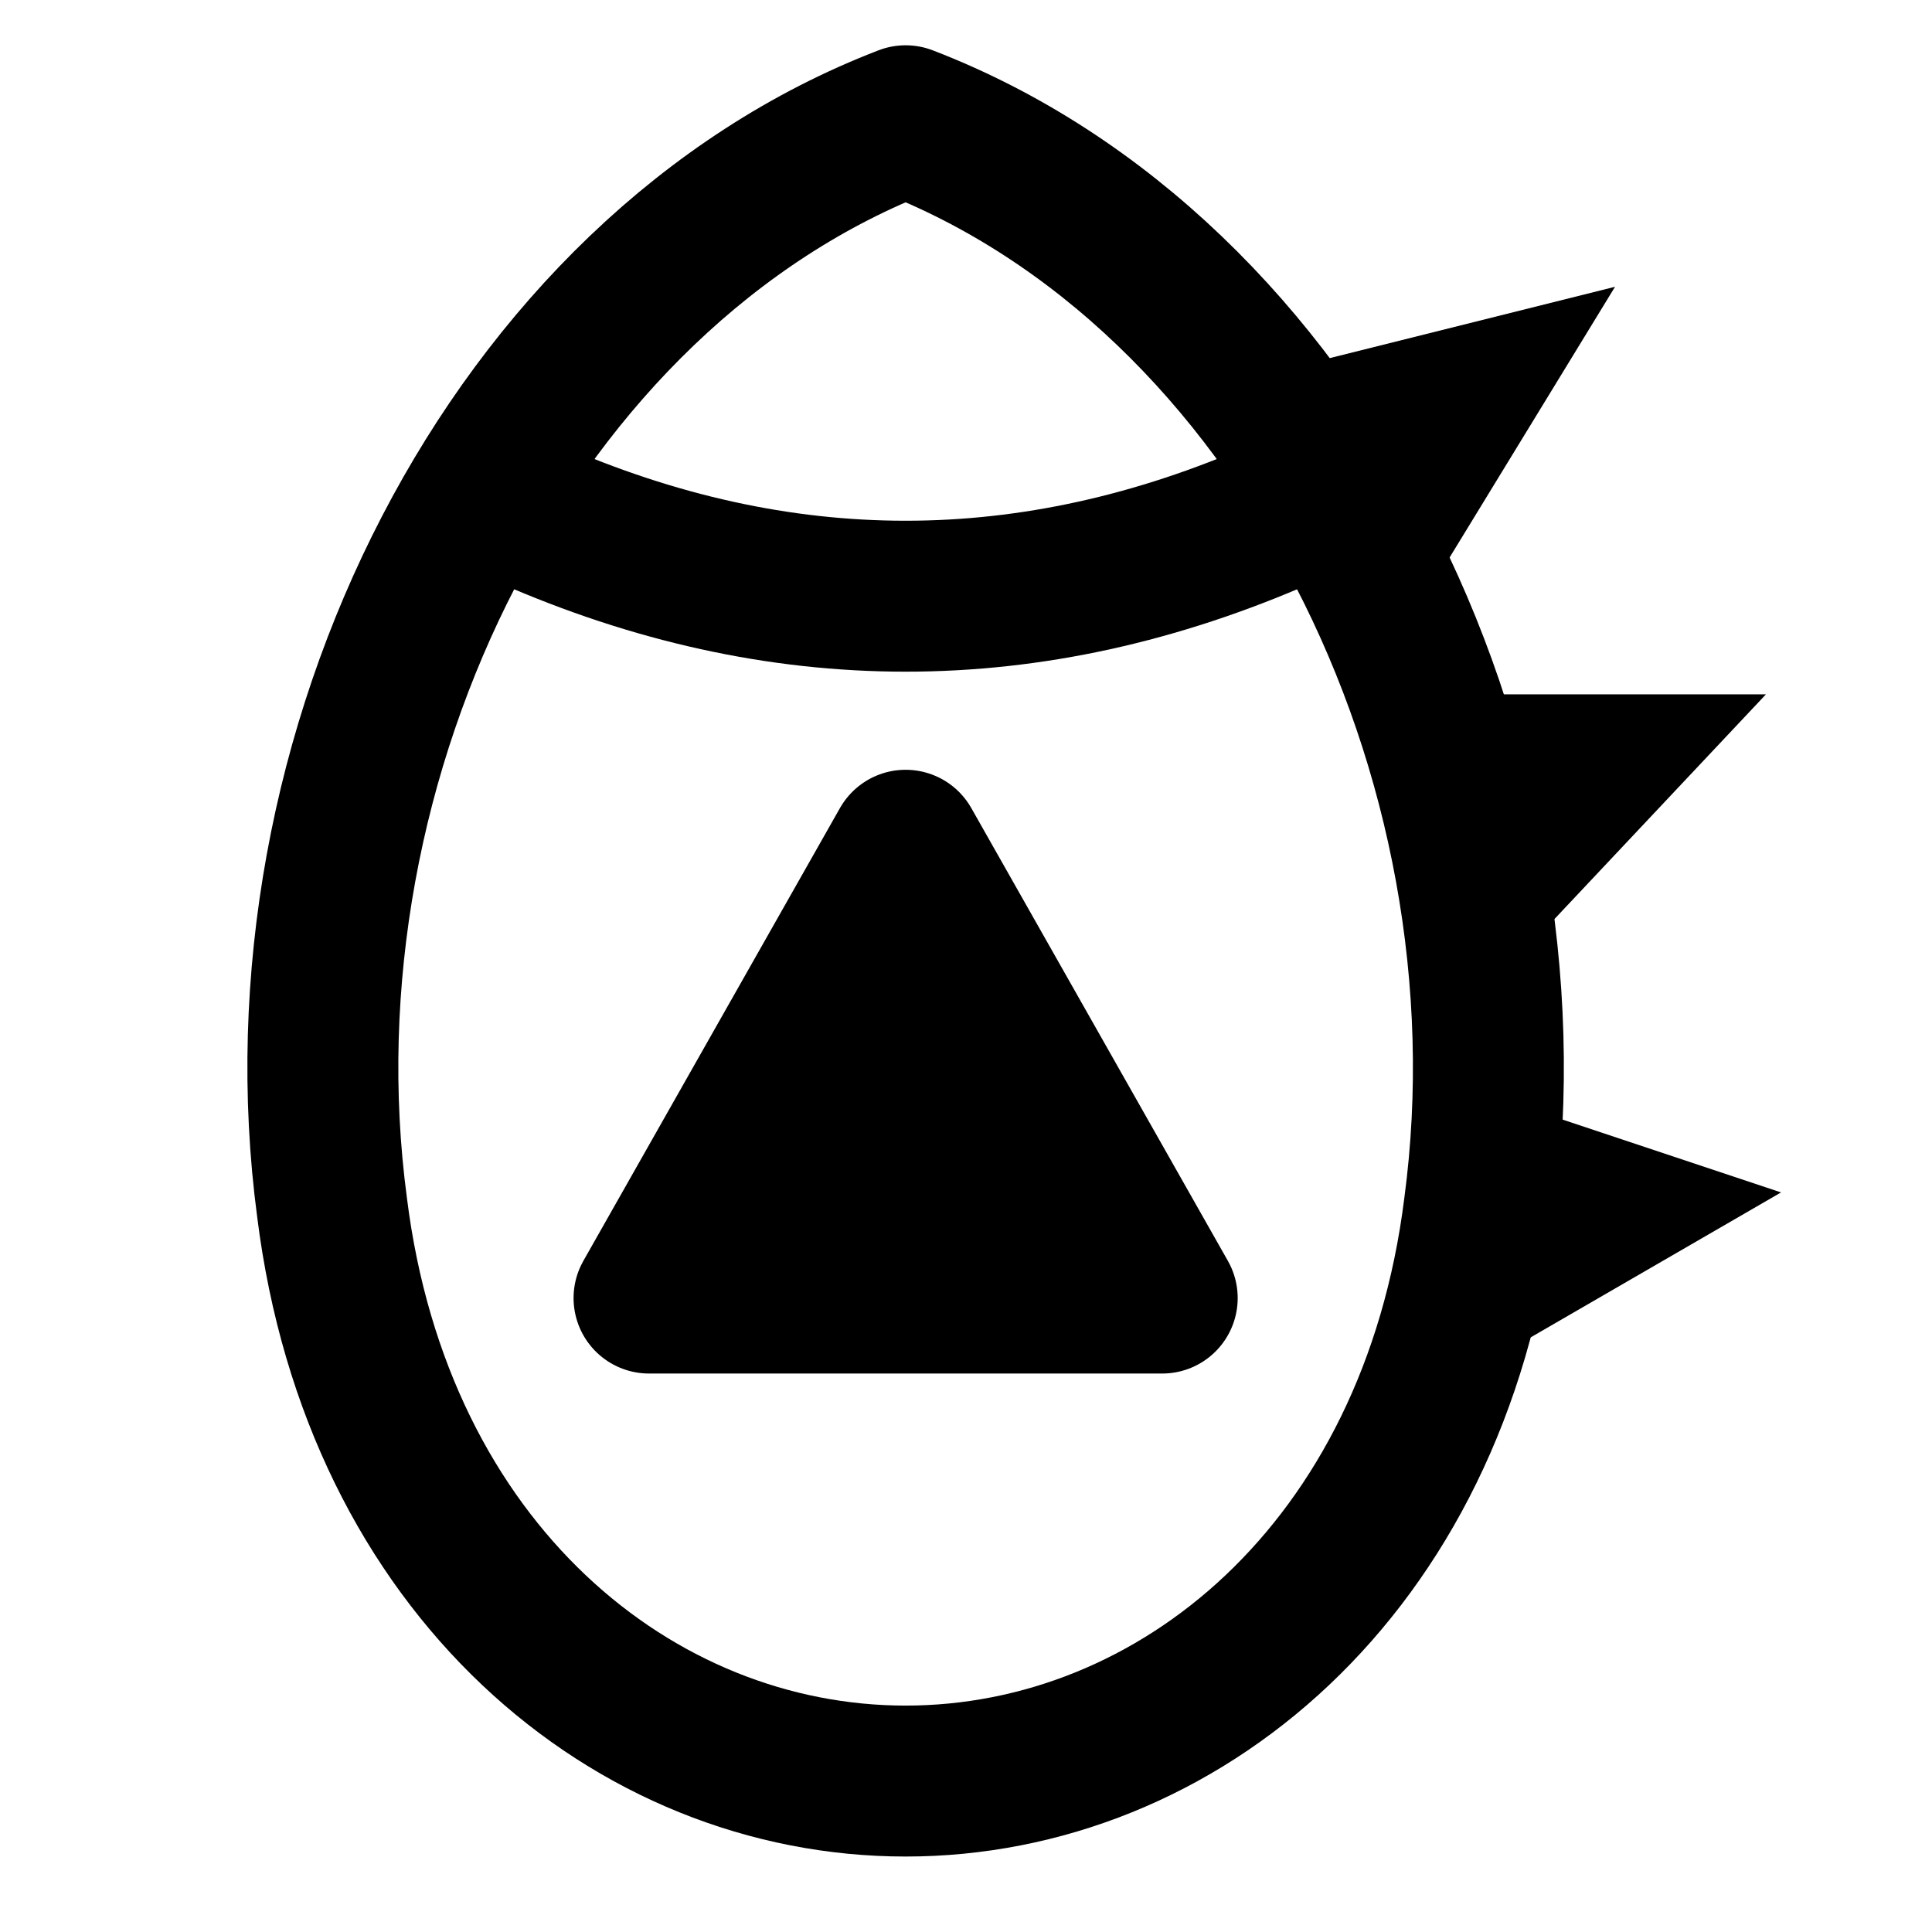
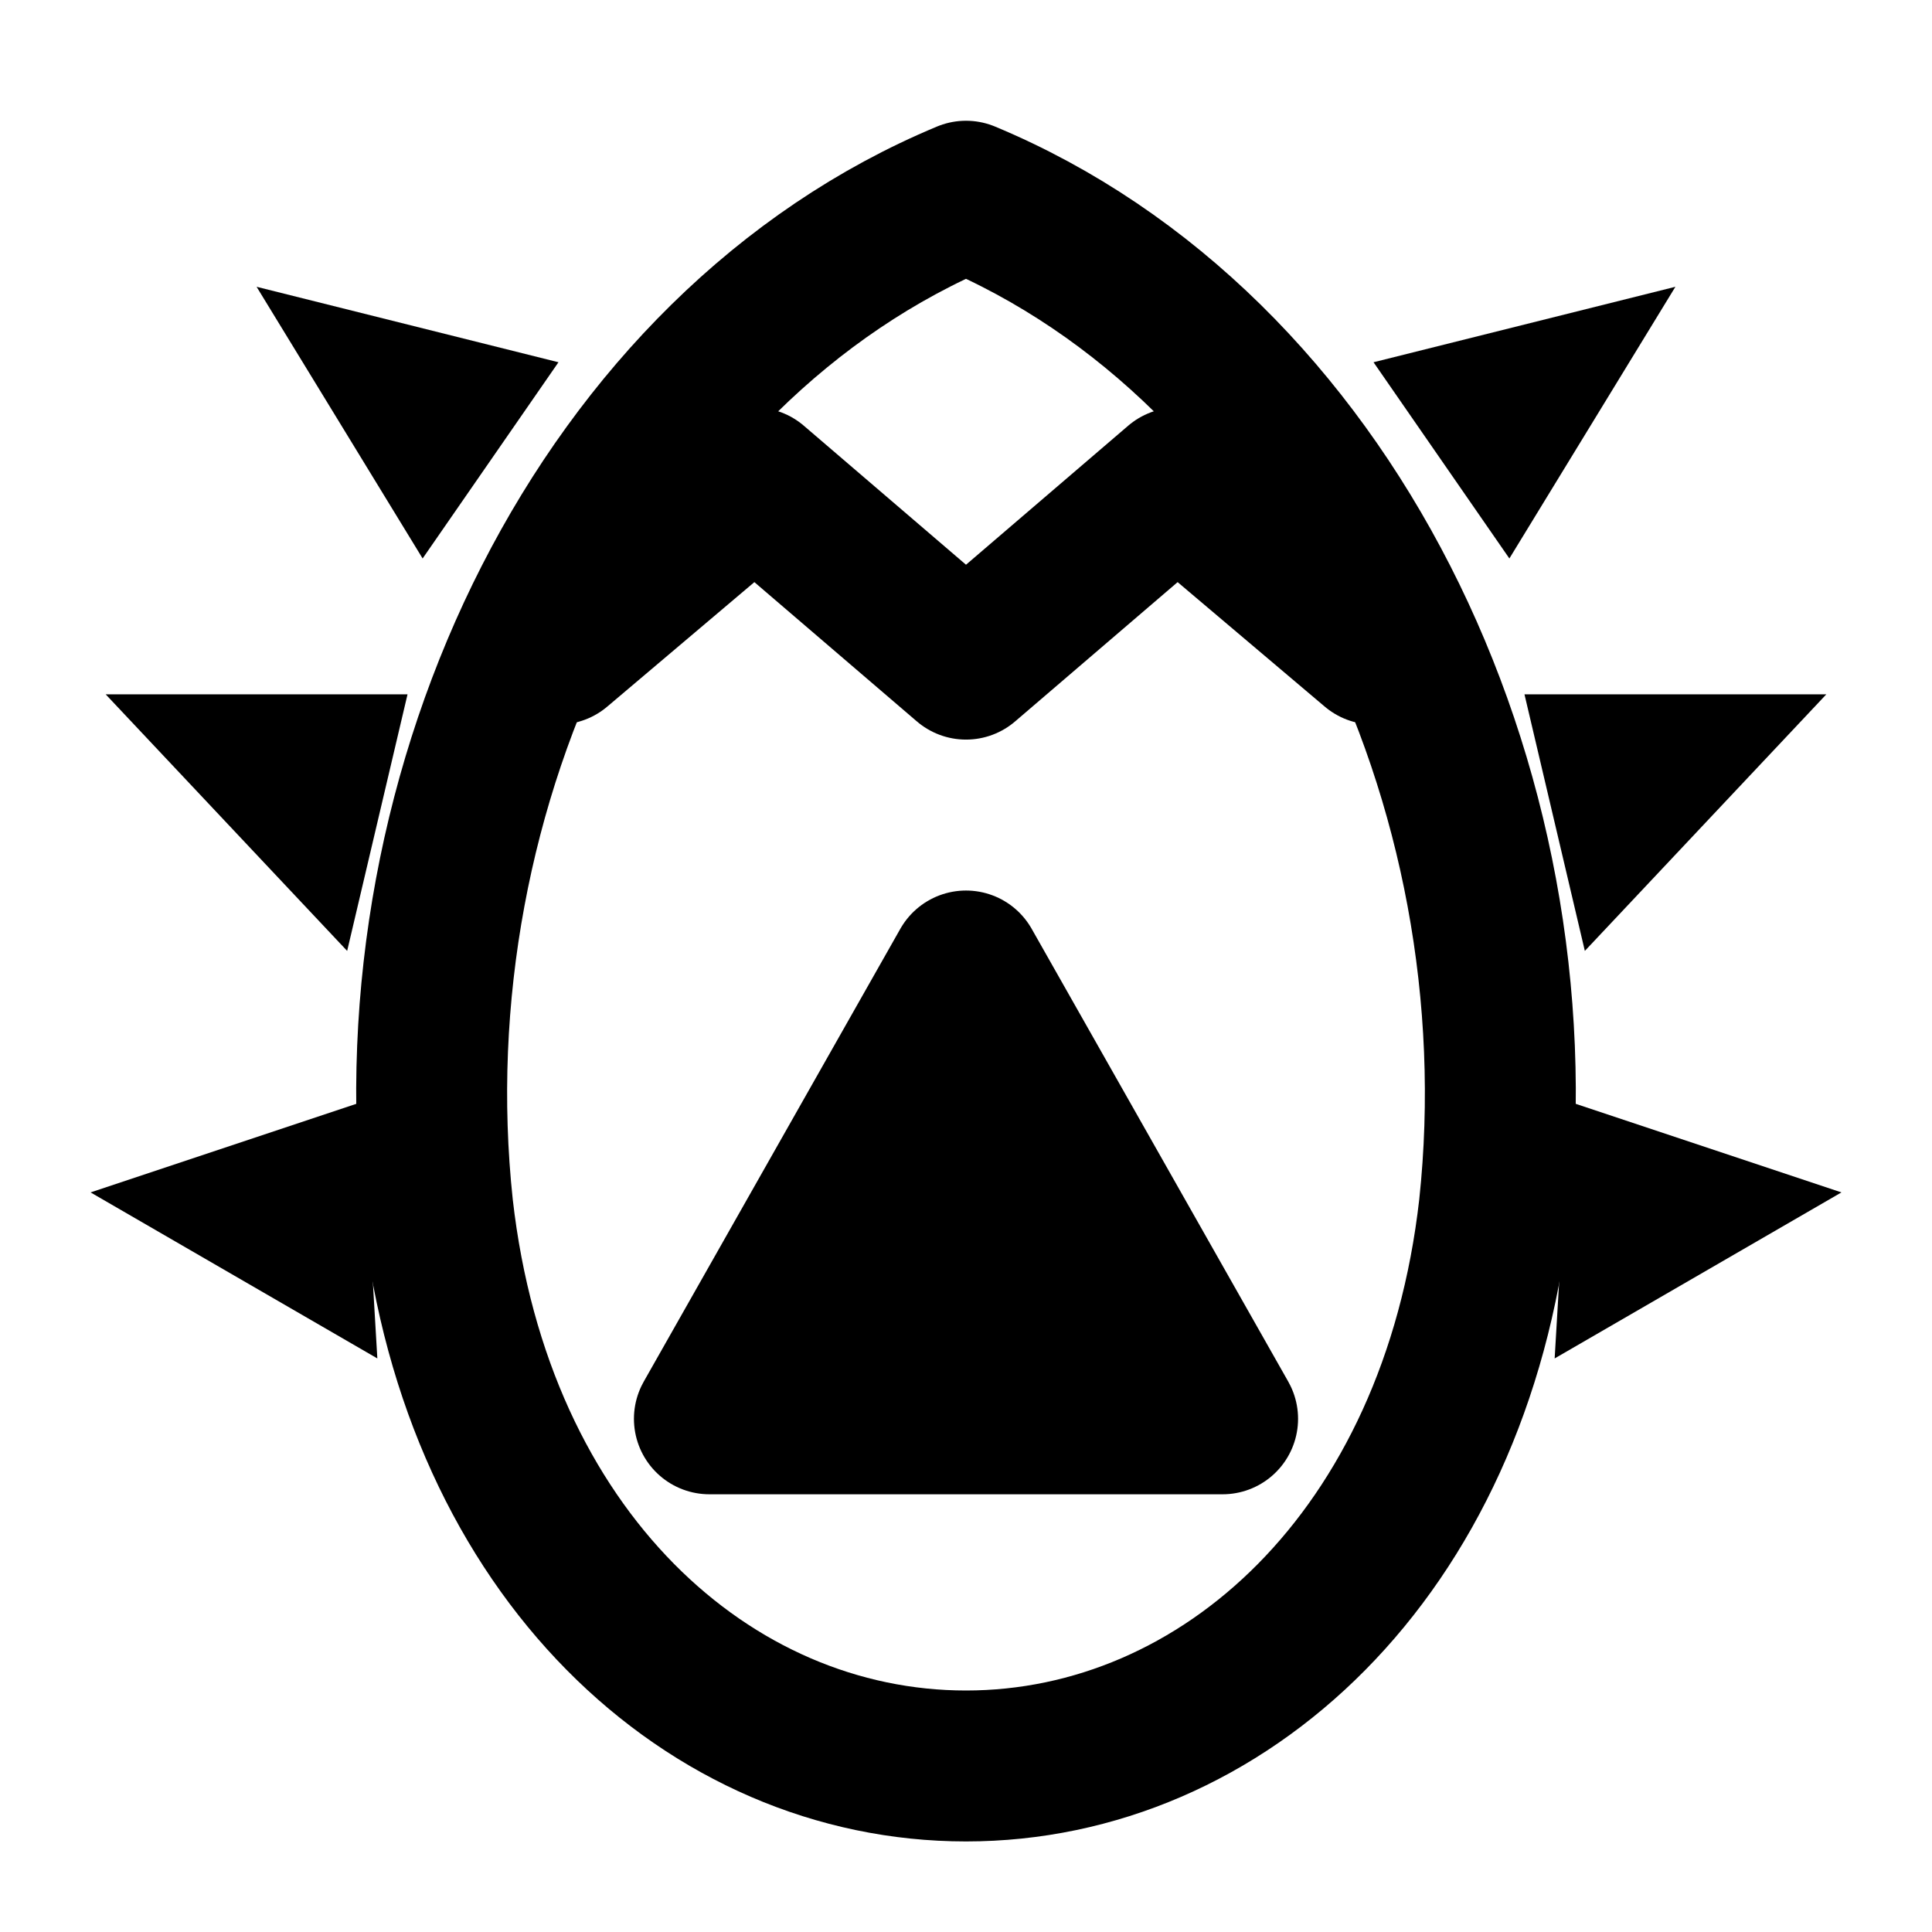
<svg xmlns="http://www.w3.org/2000/svg" viewBox="0 0 64 64" fill="none" stroke="currentColor" stroke-width="5" stroke-linecap="round" stroke-linejoin="round">
-   <path d="M30 4C43 9 51 25 49 40 47.5 52 39 59 30 59 21 59 12.5 52 11 40 9 25 17 9 30 4Z" />
-   <path d="M17.5 17Q30 22.5 42.5 17" />
-   <path fill="currentColor" d="M30 28L38.5 43H21.5Z" />
-   <path fill="currentColor" stroke="none" d="M43.5 12L53.5 9.5 48 18.5ZM48.5 23L58.5 23 50.5 31.5ZM50 36.5L59 39.5 49.5 45Z" />
+   <path d="M32 6.5C44 11.5 51 26 49.5 40 48.2 51.5 40.5 58.5 32 58.5 23.5 58.5 15.8 51.5 14.5 40 13 26 20 11.5 32 6.5Z" />
+   <path d="M18.5 21.5L25 16 32 22 39 16 45.5 21.5" />
+   <path fill="currentColor" d="M32 32L40.5 47H23.5Z" />
+   <path fill="currentColor" stroke="none" d="M45.5 12L55.5 9.5 50 18.5ZM50.5 23L60.5 23 52.5 31.5ZM52 36.5L61 39.5 51.5 45ZM18.5 12L8.5 9.5 14 18.5ZM13.5 23L3.5 23 11.5 31.5ZM12 36.5L3 39.5 12.5 45Z" />
</svg>
